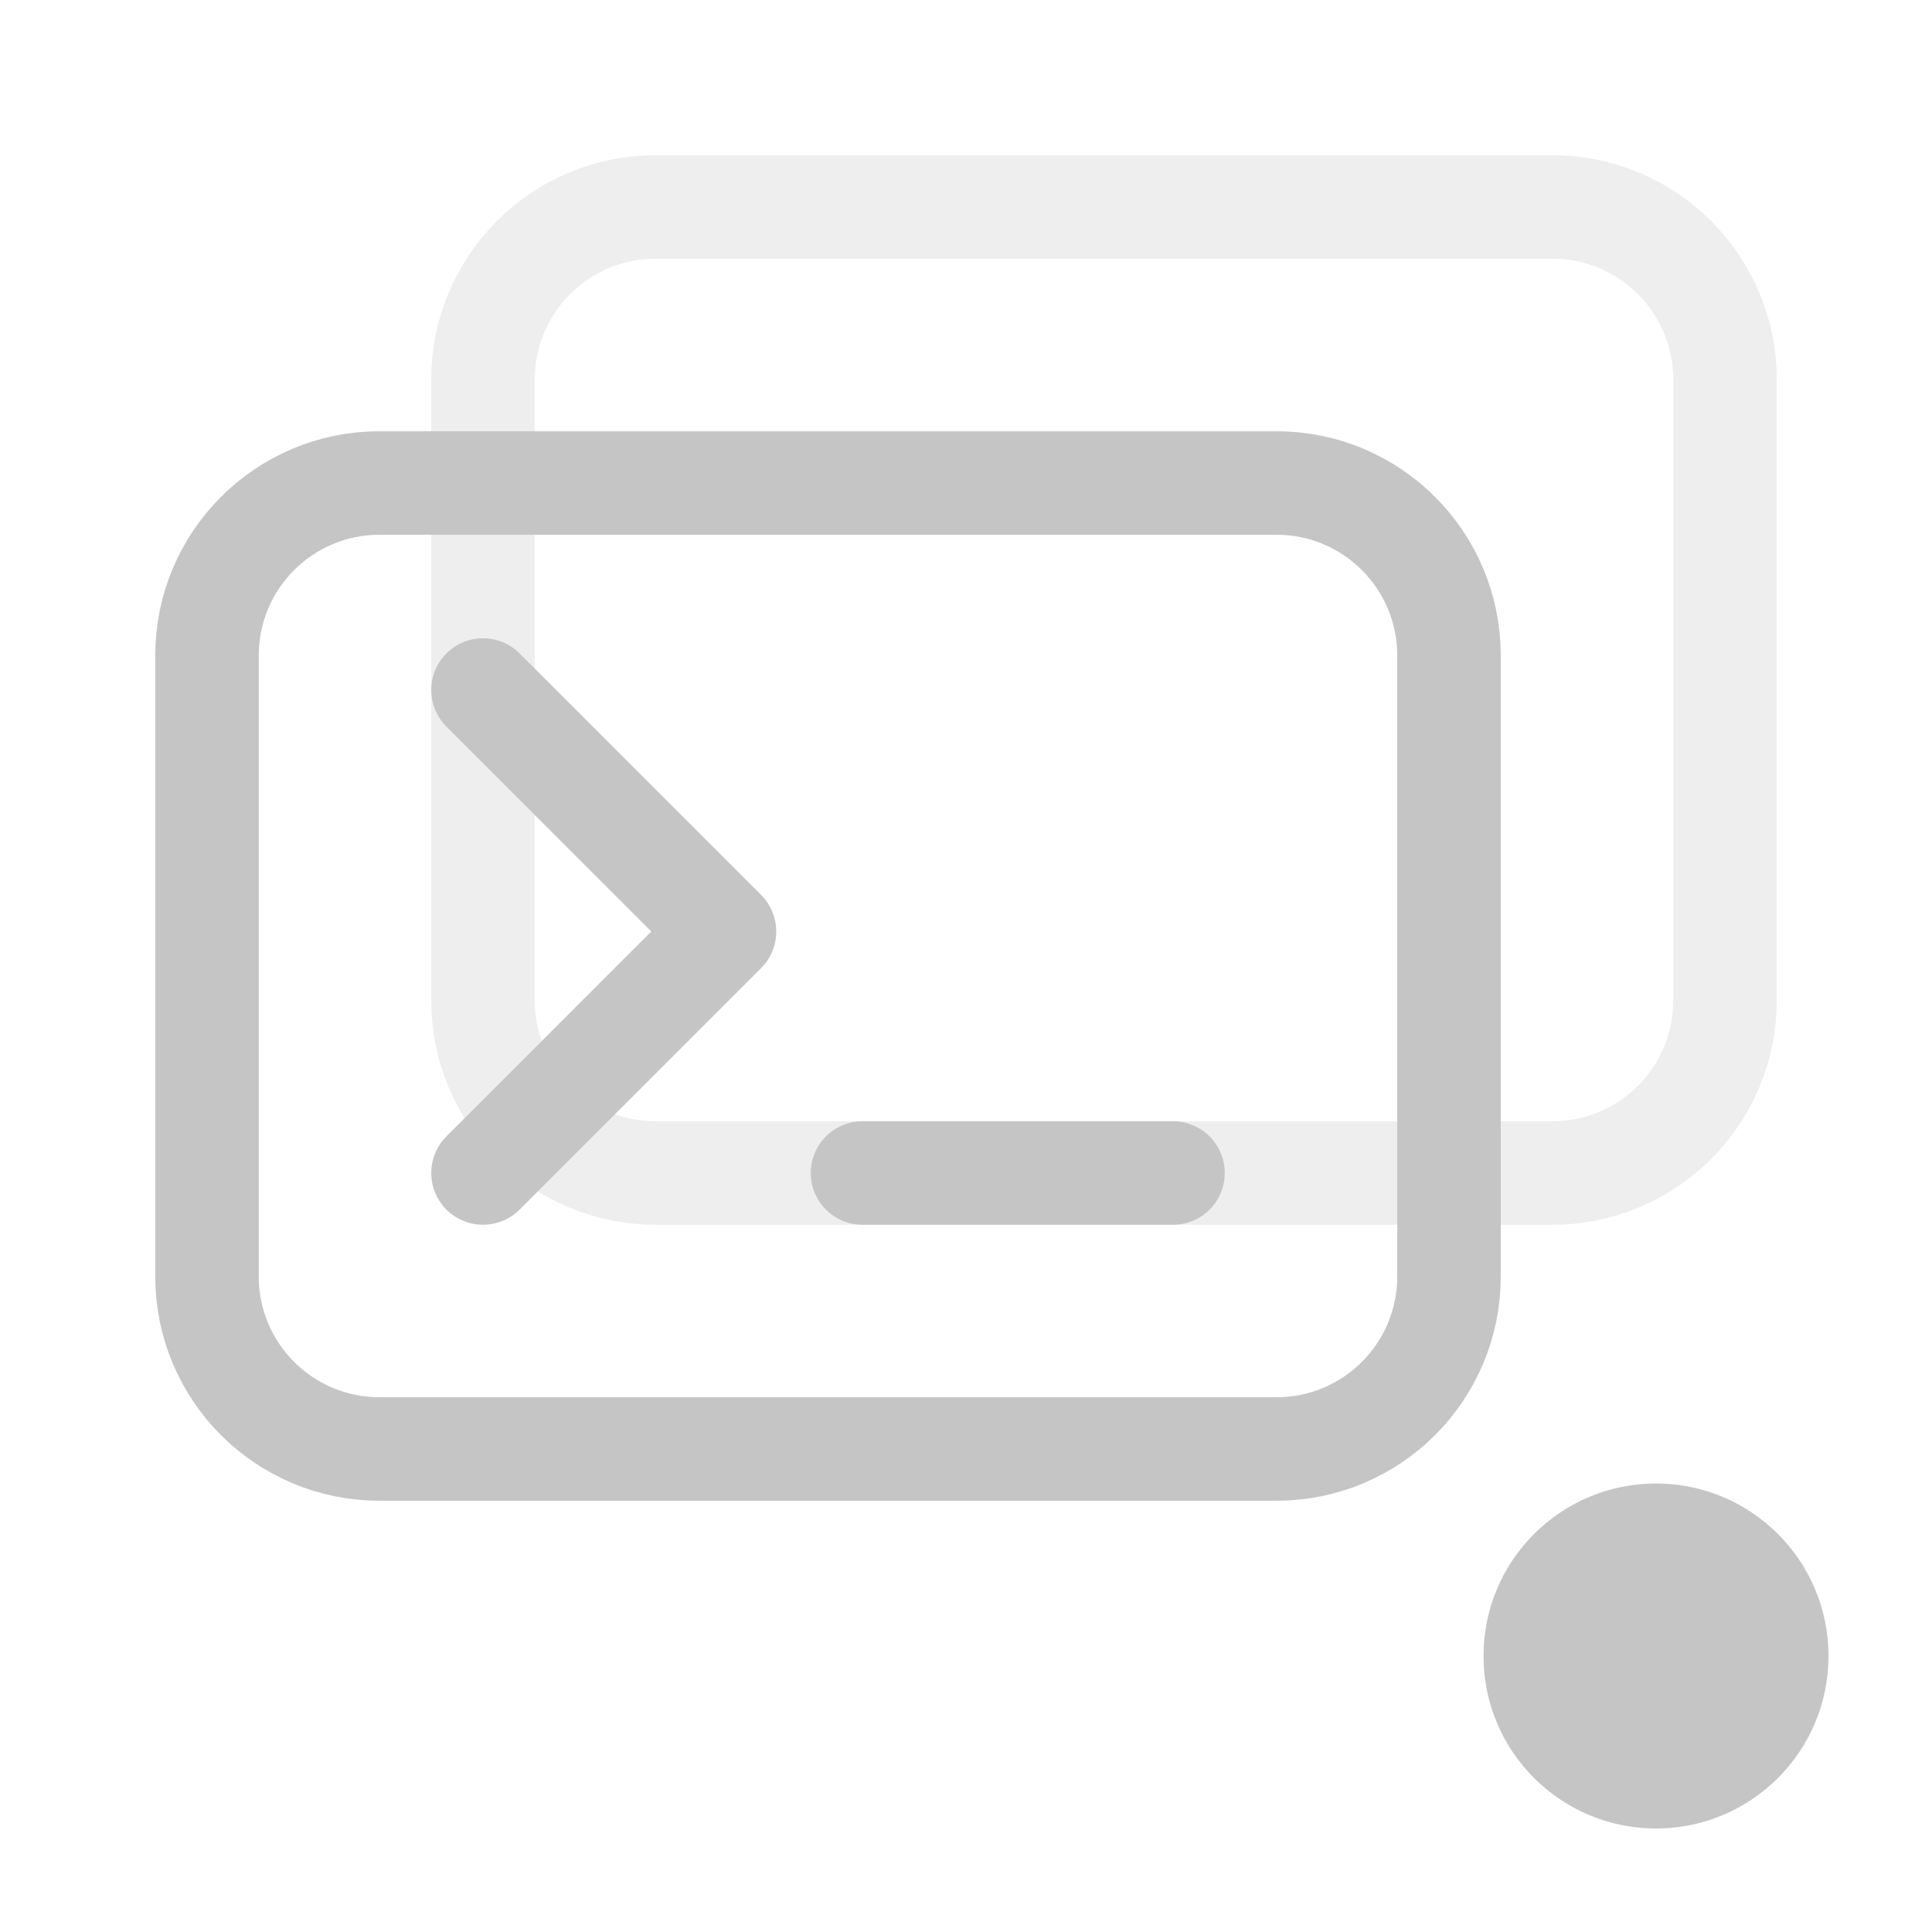
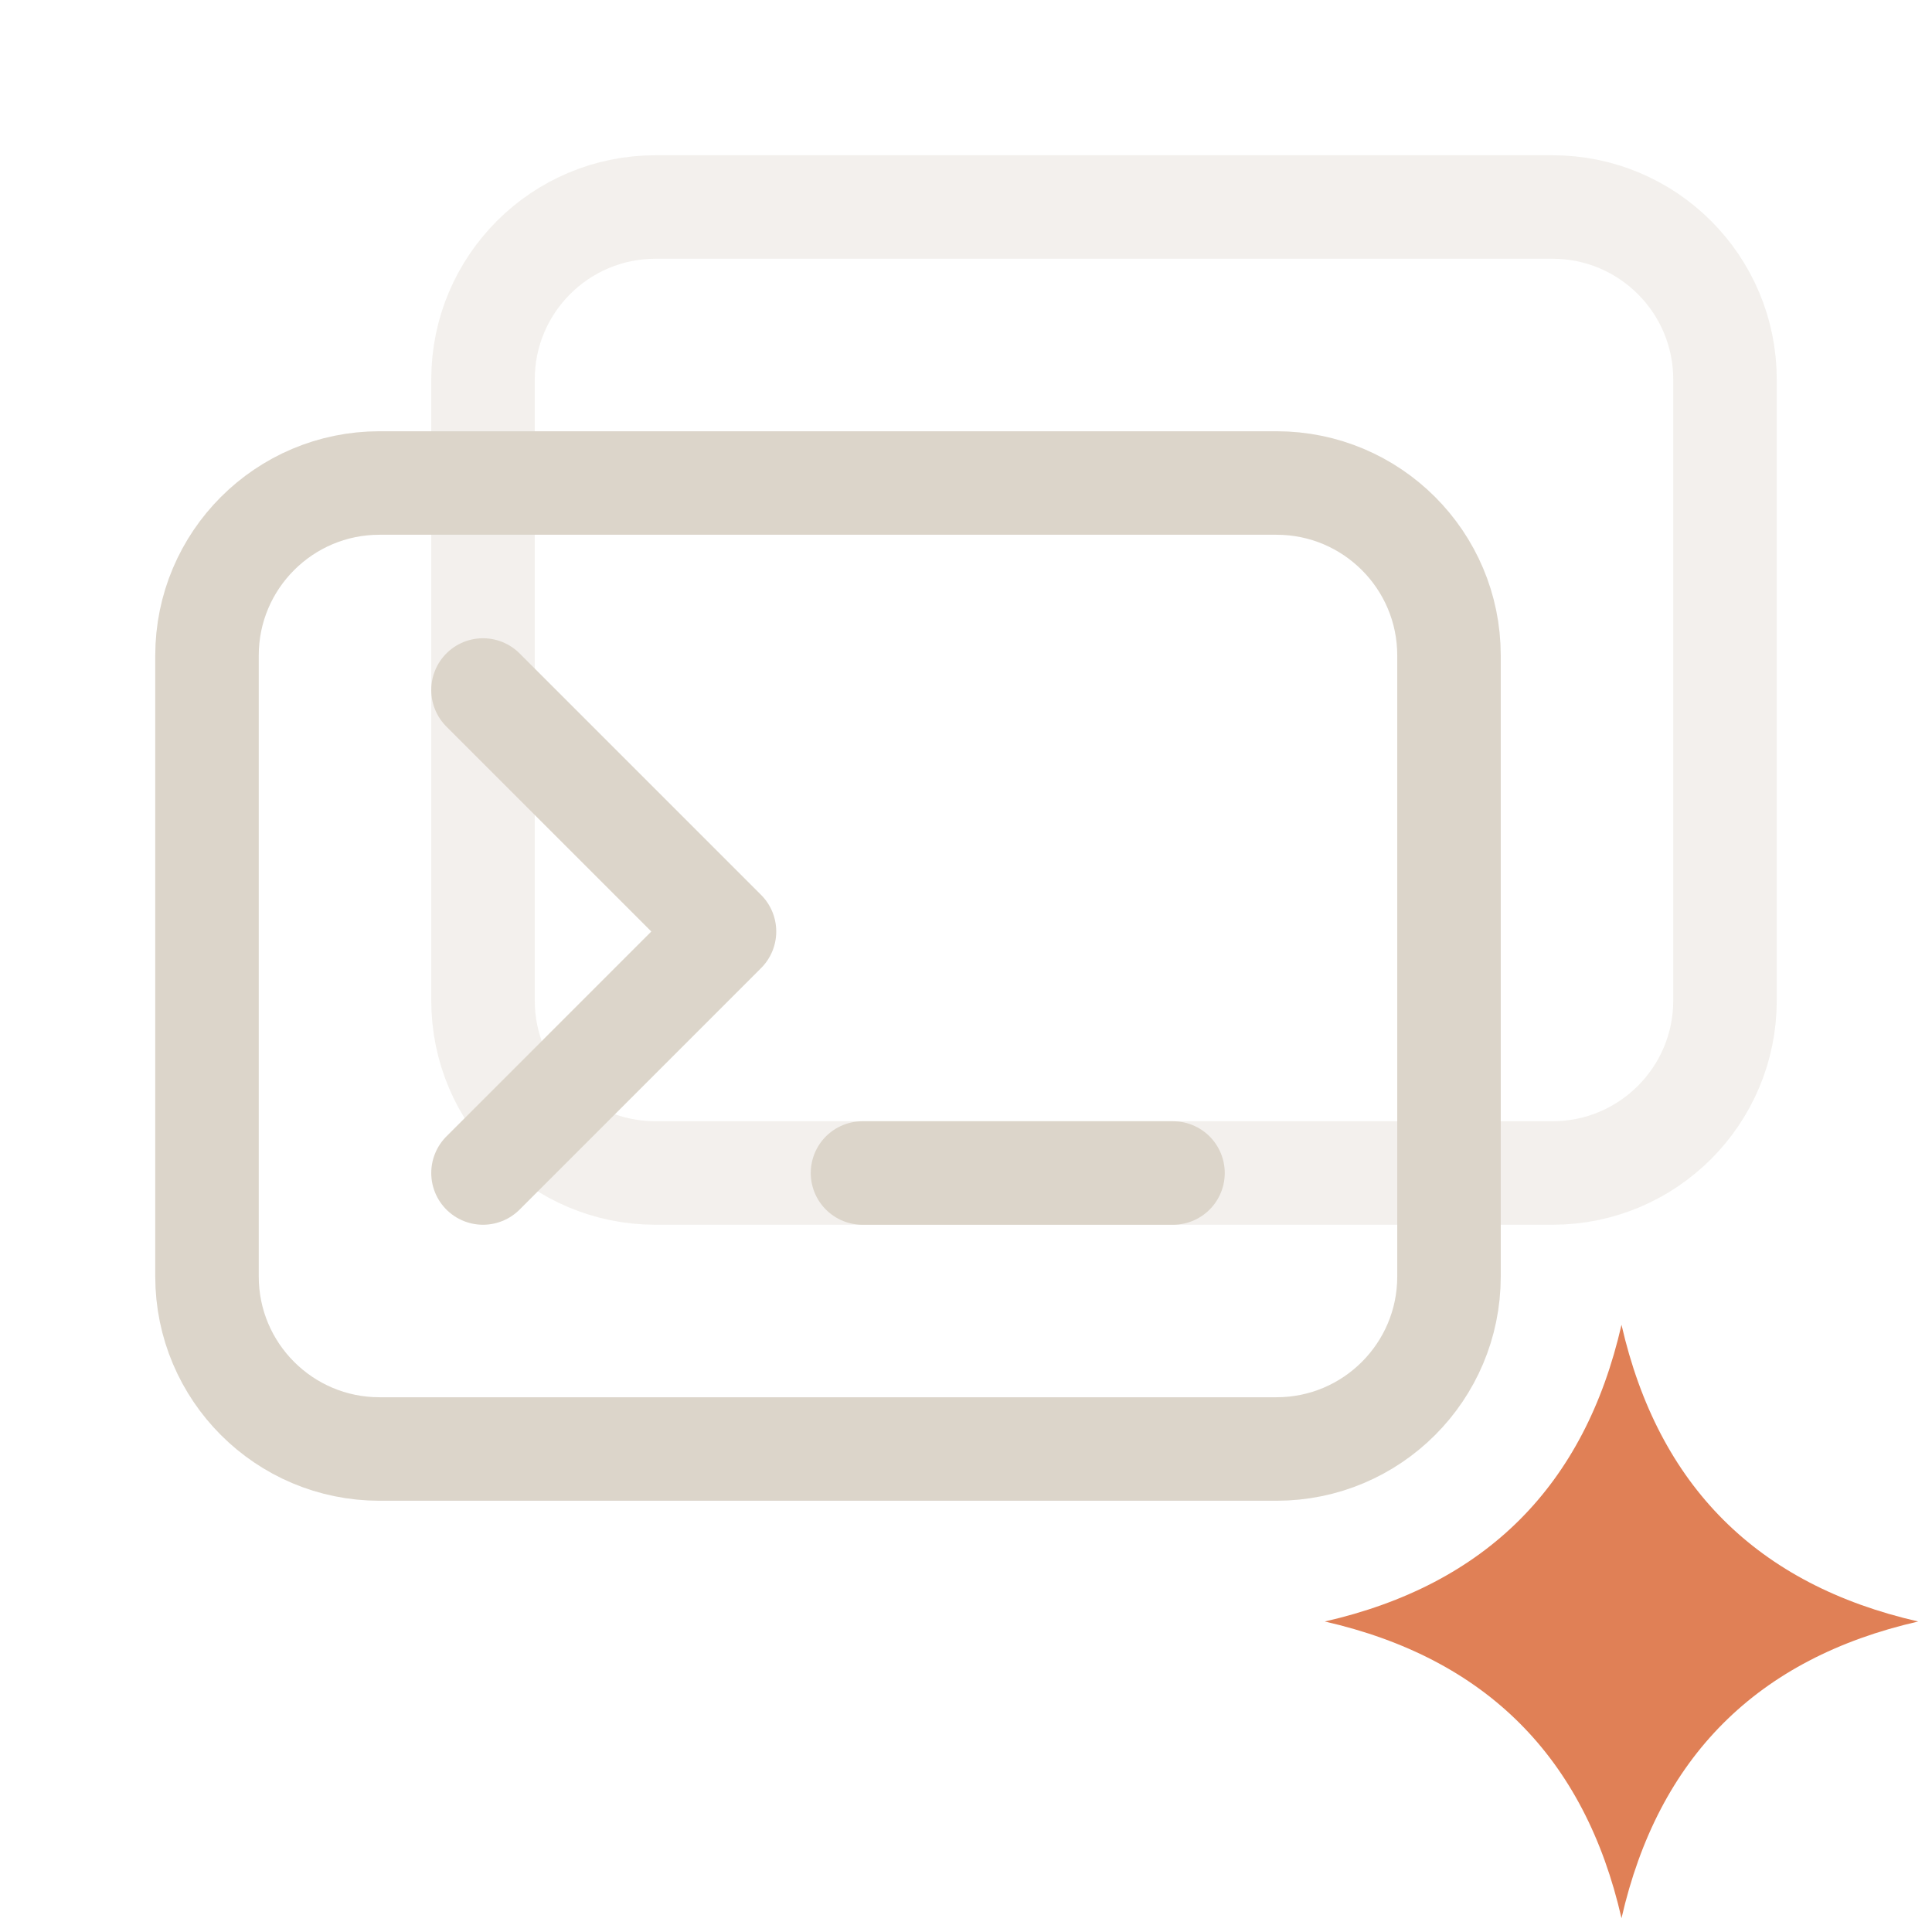
<svg xmlns="http://www.w3.org/2000/svg" width="28" height="28" viewBox="0 0 28 28" fill="none">
-   <rect x="7" y="3" width="18" height="14" rx="2.5" stroke="#C5C5C5" stroke-width="1.5" opacity="0.3" />
-   <rect x="3" y="7" width="18" height="14" rx="2.5" stroke="#C5C5C5" stroke-width="1.5" />
-   <polyline points="7 17 10.5 13.5 7 10" stroke="#C5C5C5" stroke-width="1.5" stroke-linecap="round" stroke-linejoin="round" />
-   <line x1="12.5" y1="17" x2="17" y2="17" stroke="#C5C5C5" stroke-width="1.5" stroke-linecap="round" />
-   <circle cx="24" cy="24" r="2.5" fill="#C5C5C5" />
+   <rect x="7" y="3" width="18" height="14" rx="2.5" stroke="#DCD5CA" stroke-width="1.5" opacity="0.35" />
+   <rect x="3" y="7" width="18" height="14" rx="2.5" stroke="#DCD5CA" stroke-width="1.5" />
+   <polyline points="7 17 10.5 13.5 7 10" stroke="#DCD5CA" stroke-width="1.5" stroke-linecap="round" stroke-linejoin="round" />
+   <line x1="12.5" y1="17" x2="17" y2="17" stroke="#DCD5CA" stroke-width="1.5" stroke-linecap="round" />
+   <path d="M23.5,19.2 Q24.3,22.7 27.8,23.5 Q24.3,24.3 23.5,27.8 Q22.7,24.3 19.2,23.5 Q22.7,22.7 23.5,19.2 Z" fill="#E08056" />
</svg>
